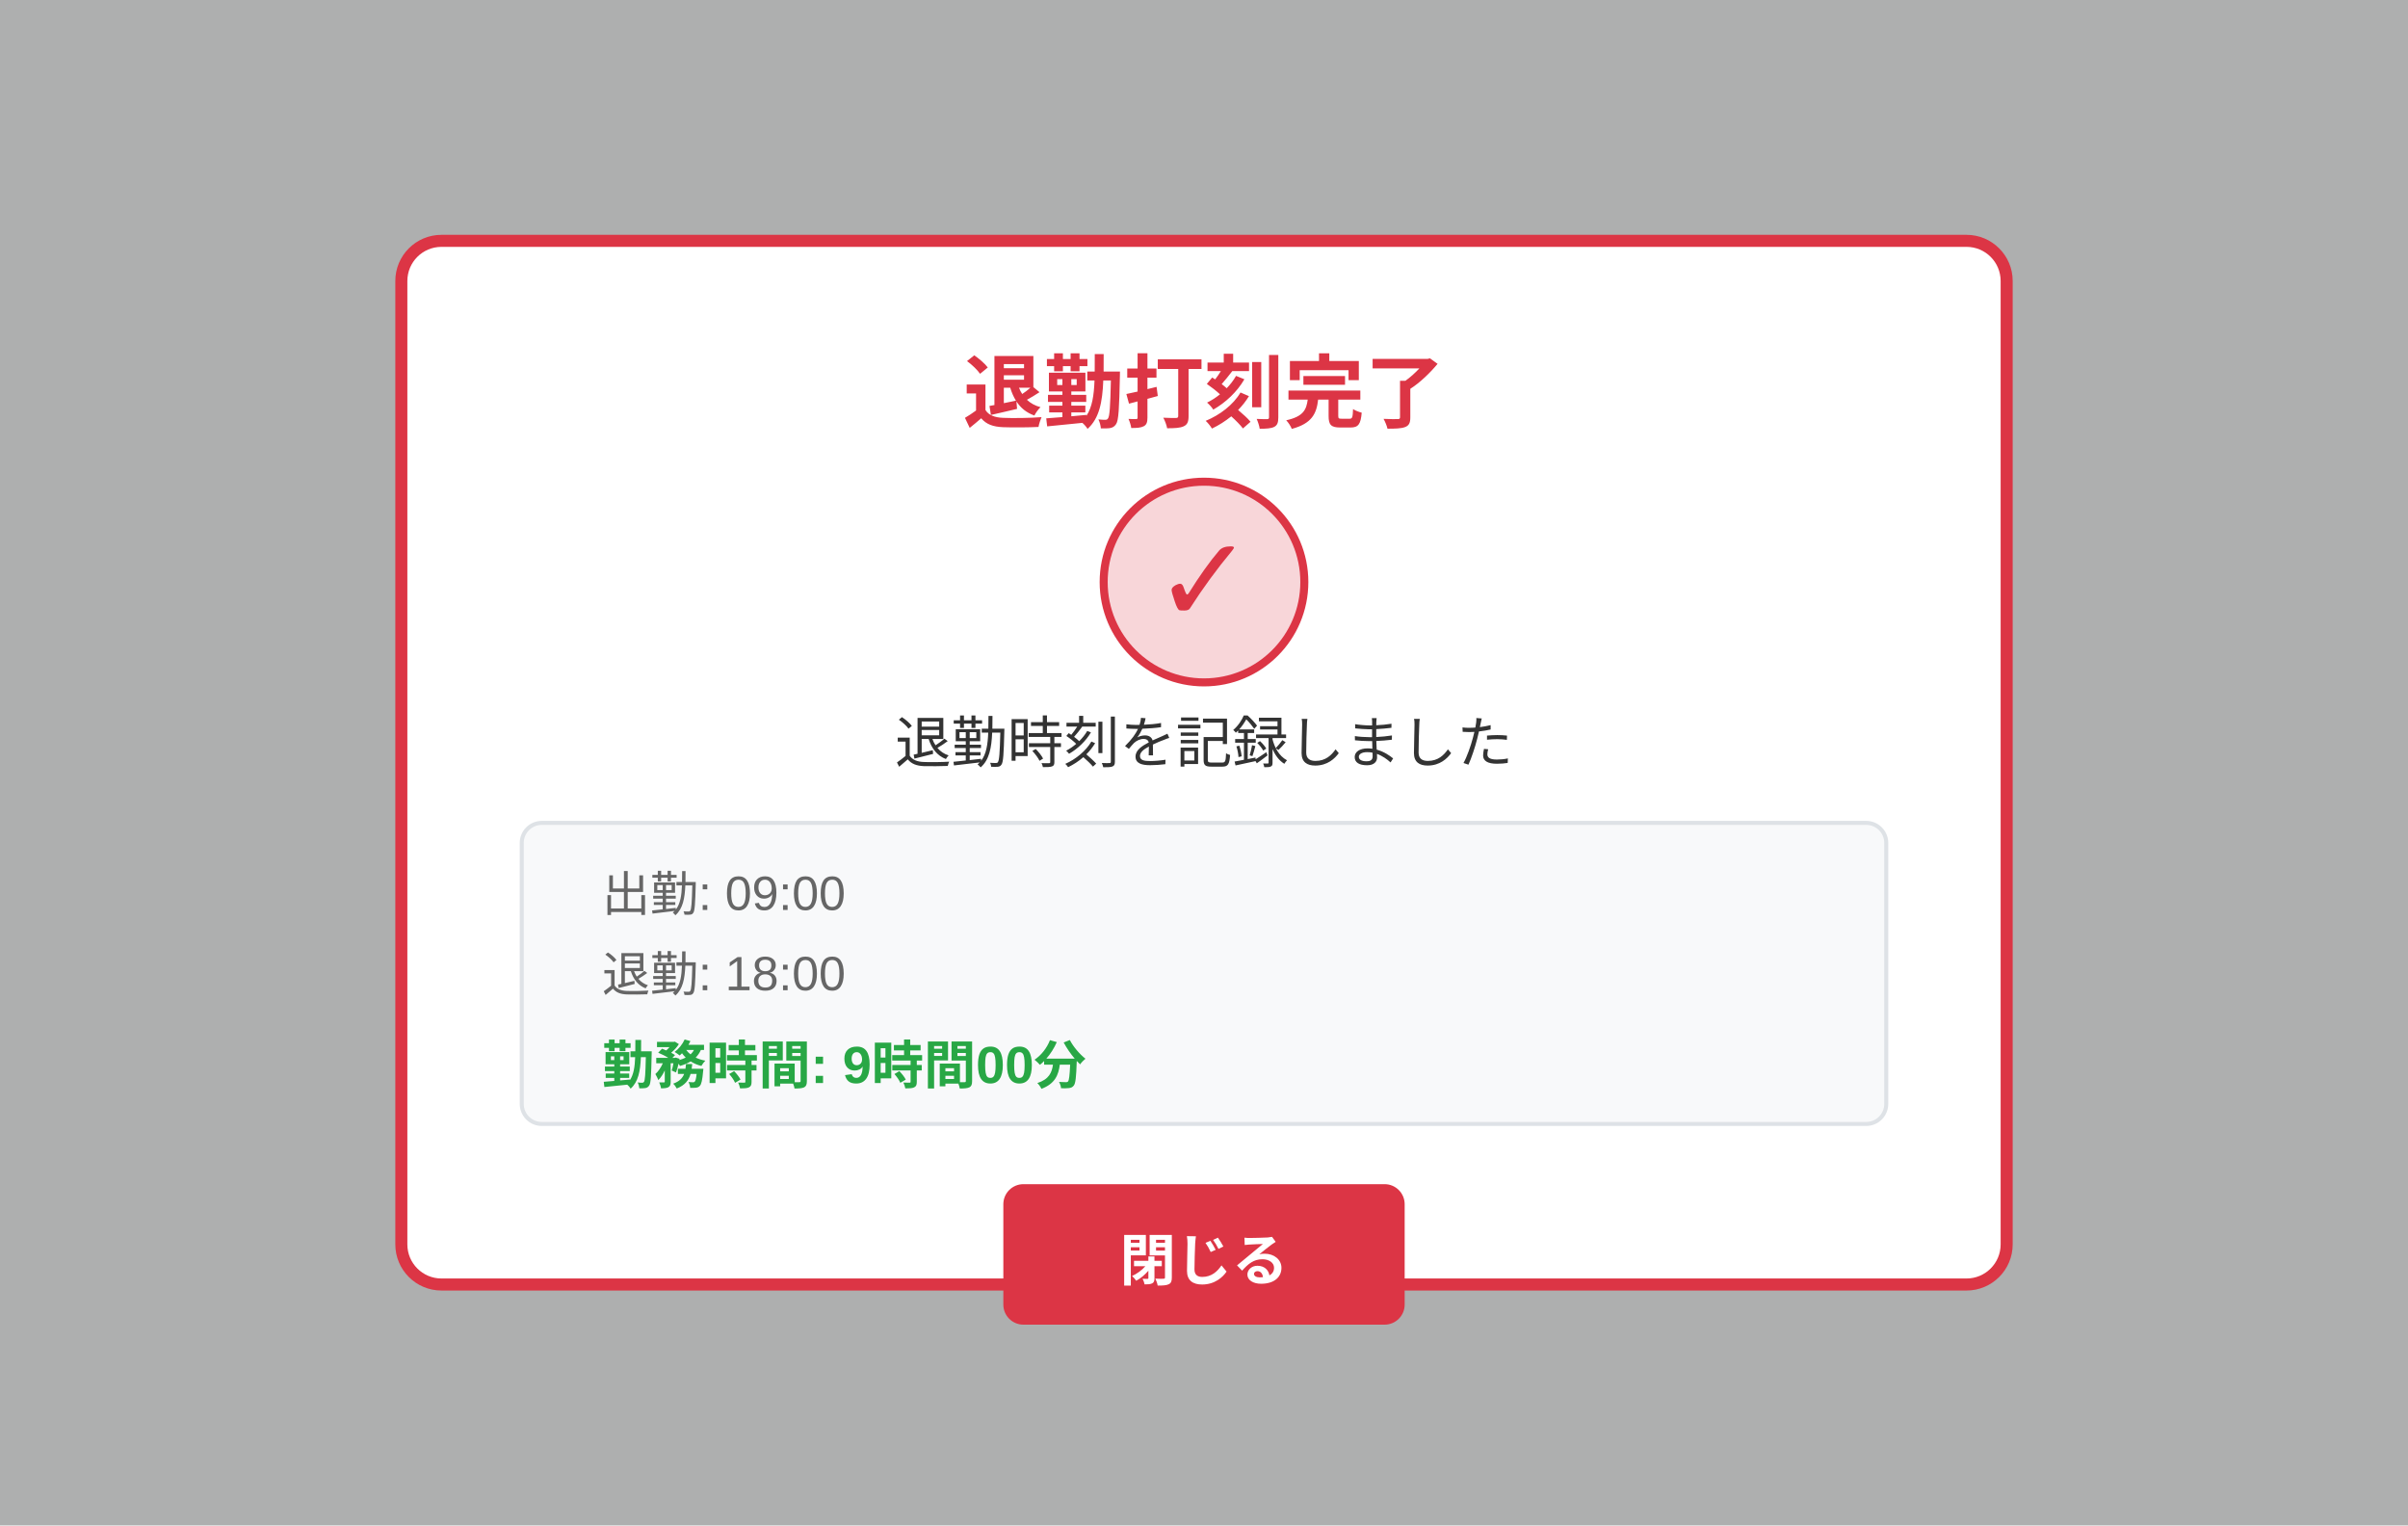
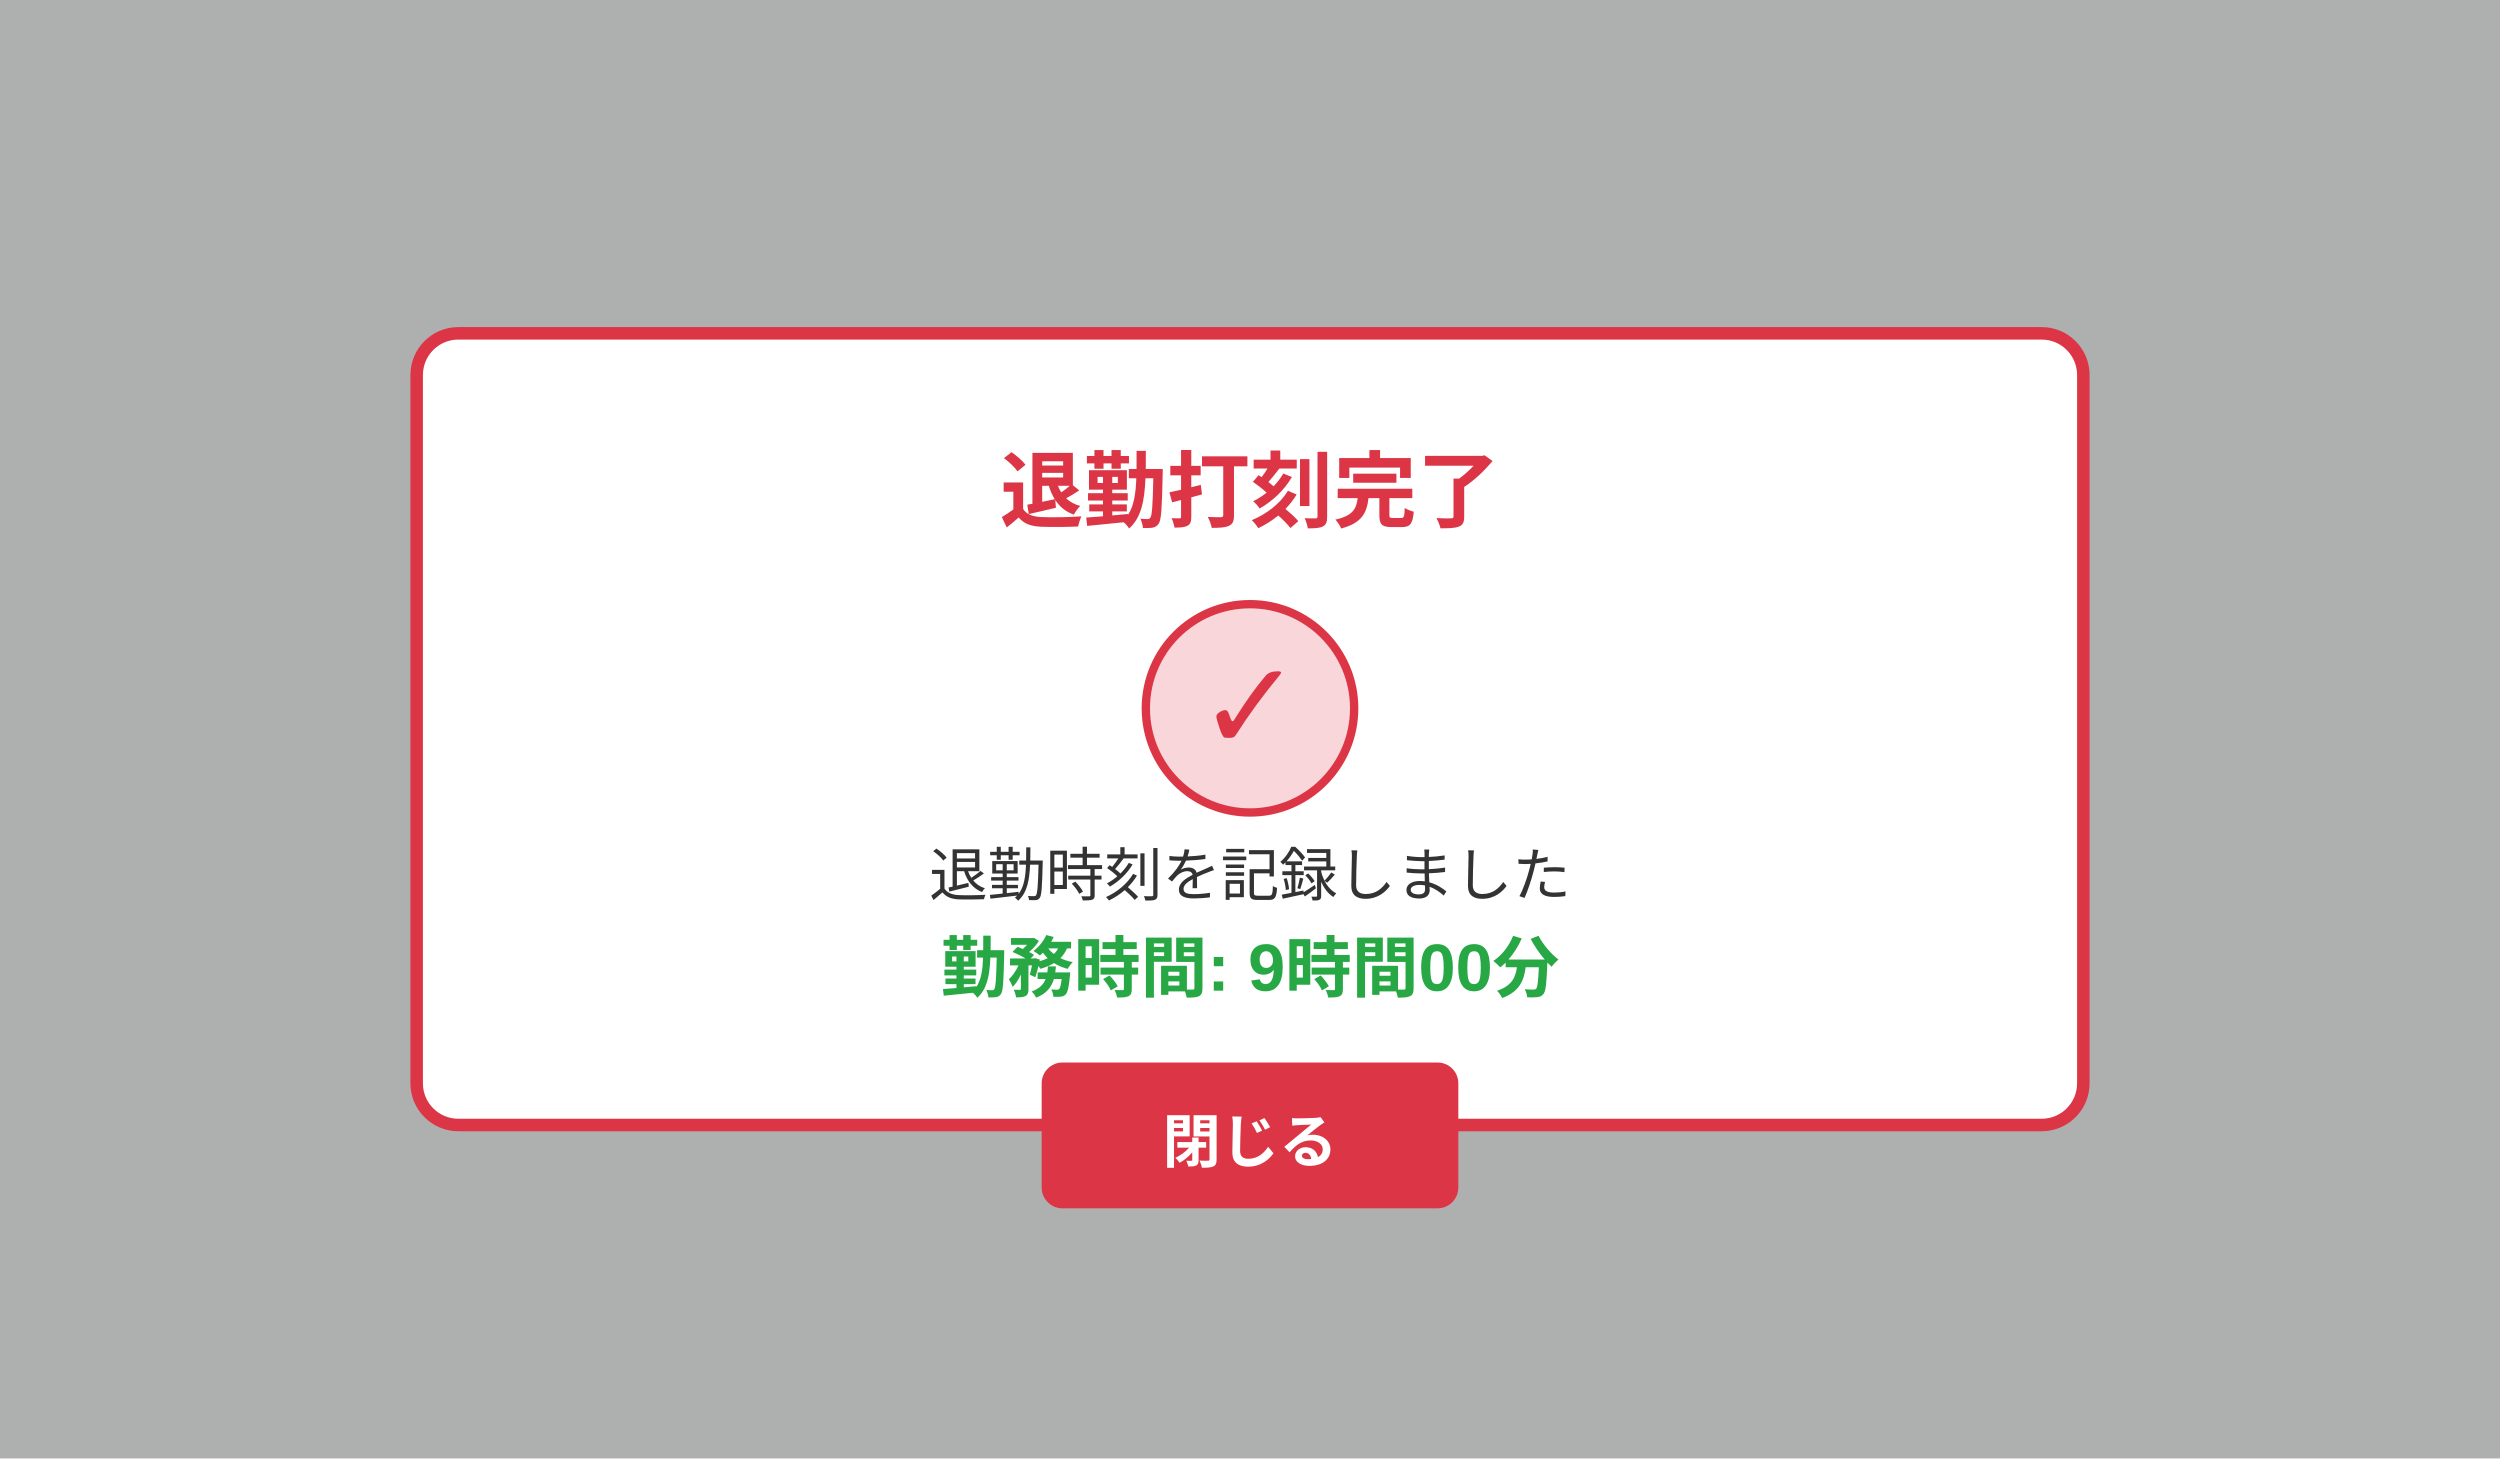
- <svg xmlns="http://www.w3.org/2000/svg" width="600" height="380">
-   <rect width="600" height="380" fill="#f8f9fa" />
-   <rect x="0" y="0" width="600" height="380" fill="#000000" opacity="0.3" />
-   <rect x="100" y="60" width="400" height="260" fill="white" stroke="#dc3545" stroke-width="3" rx="10" />
-   <text x="300" y="105" font-family="Arial, sans-serif" font-size="20" font-weight="bold" text-anchor="middle" fill="#dc3545">退勤打刻完了</text>
-   <circle cx="300" cy="145" r="25" fill="#dc3545" fill-opacity="0.2" stroke="#dc3545" stroke-width="2" />
-   <text x="300" y="155" font-family="Arial, sans-serif" font-size="30" text-anchor="middle" fill="#dc3545">✓</text>
-   <text x="300" y="190" font-family="Arial, sans-serif" font-size="14" text-anchor="middle" fill="#333">退勤時刻を記録しました</text>
-   <rect x="130" y="205" width="340" height="75" fill="#f8f9fa" stroke="#dee2e6" stroke-width="1" rx="5" />
-   <text x="150" y="227" font-family="Arial, sans-serif" font-size="12" fill="#666">出勤: 09:00</text>
-   <text x="150" y="247" font-family="Arial, sans-serif" font-size="12" fill="#666">退勤: 18:00</text>
-   <text x="150" y="270" font-family="Arial, sans-serif" font-size="13" font-weight="bold" fill="#28a745">勤務時間: 9時間00分</text>
-   <rect x="250" y="295" width="100" height="35" fill="#dc3545" stroke="none" rx="5" />
-   <text x="300" y="319" font-family="Arial, sans-serif" font-size="14" font-weight="bold" text-anchor="middle" fill="white">閉じる</text>
+ <svg xmlns="http://www.w3.org/2000/svg" width="600" height="350">
+   <rect width="600" height="350" fill="#f8f9fa" />
+   <rect x="0" y="0" width="600" height="350" fill="#000000" opacity="0.3" />
+   <rect x="100" y="80" width="400" height="190" fill="white" stroke="#dc3545" stroke-width="3" rx="10" />
+   <text x="300" y="125" font-family="Arial, sans-serif" font-size="20" font-weight="bold" text-anchor="middle" fill="#dc3545">退勤打刻完了</text>
+   <circle cx="300" cy="170" r="25" fill="#dc3545" fill-opacity="0.2" stroke="#dc3545" stroke-width="2" />
+   <text x="300" y="180" font-family="Arial, sans-serif" font-size="30" text-anchor="middle" fill="#dc3545">✓</text>
+   <text x="300" y="215" font-family="Arial, sans-serif" font-size="14" text-anchor="middle" fill="#333">退勤時刻を記録しました</text>
+   <text x="300" y="238" font-family="Arial, sans-serif" font-size="16" font-weight="bold" text-anchor="middle" fill="#28a745">勤務時間: 9時間00分</text>
+   <rect x="250" y="255" width="100" height="35" fill="#dc3545" stroke="none" rx="5" />
+   <text x="300" y="279" font-family="Arial, sans-serif" font-size="14" font-weight="bold" text-anchor="middle" fill="white">閉じる</text>
</svg>
